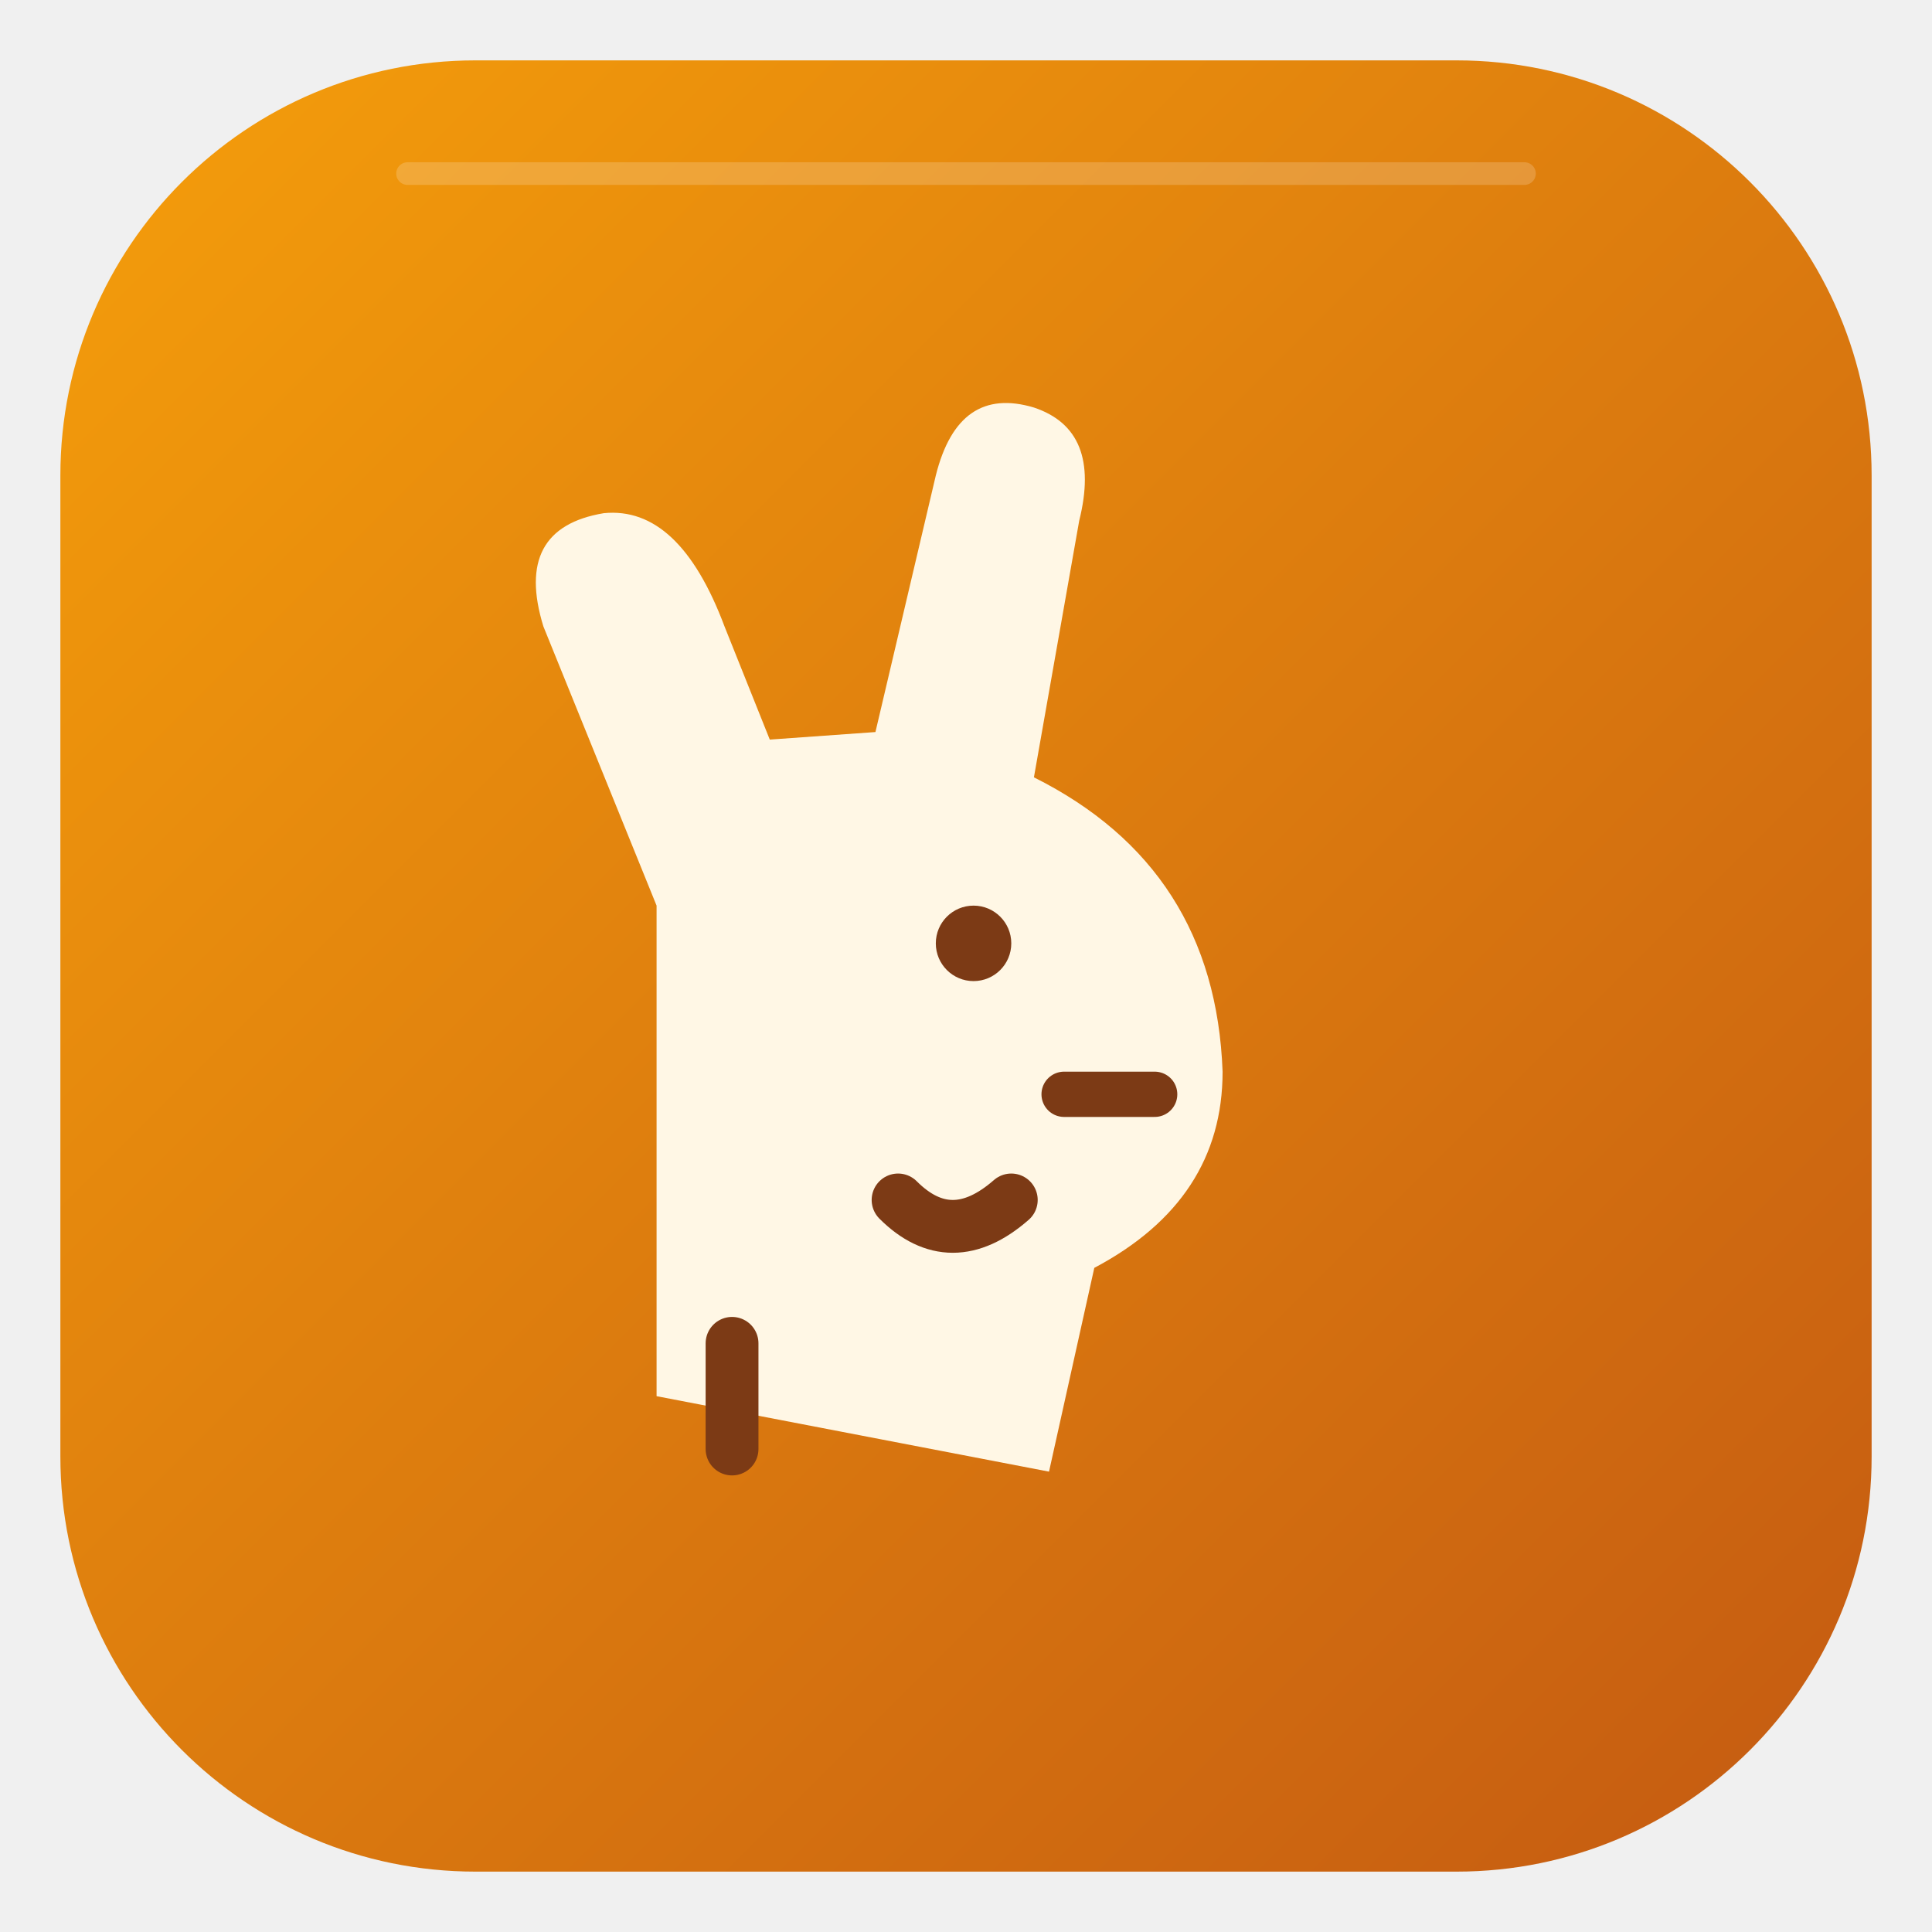
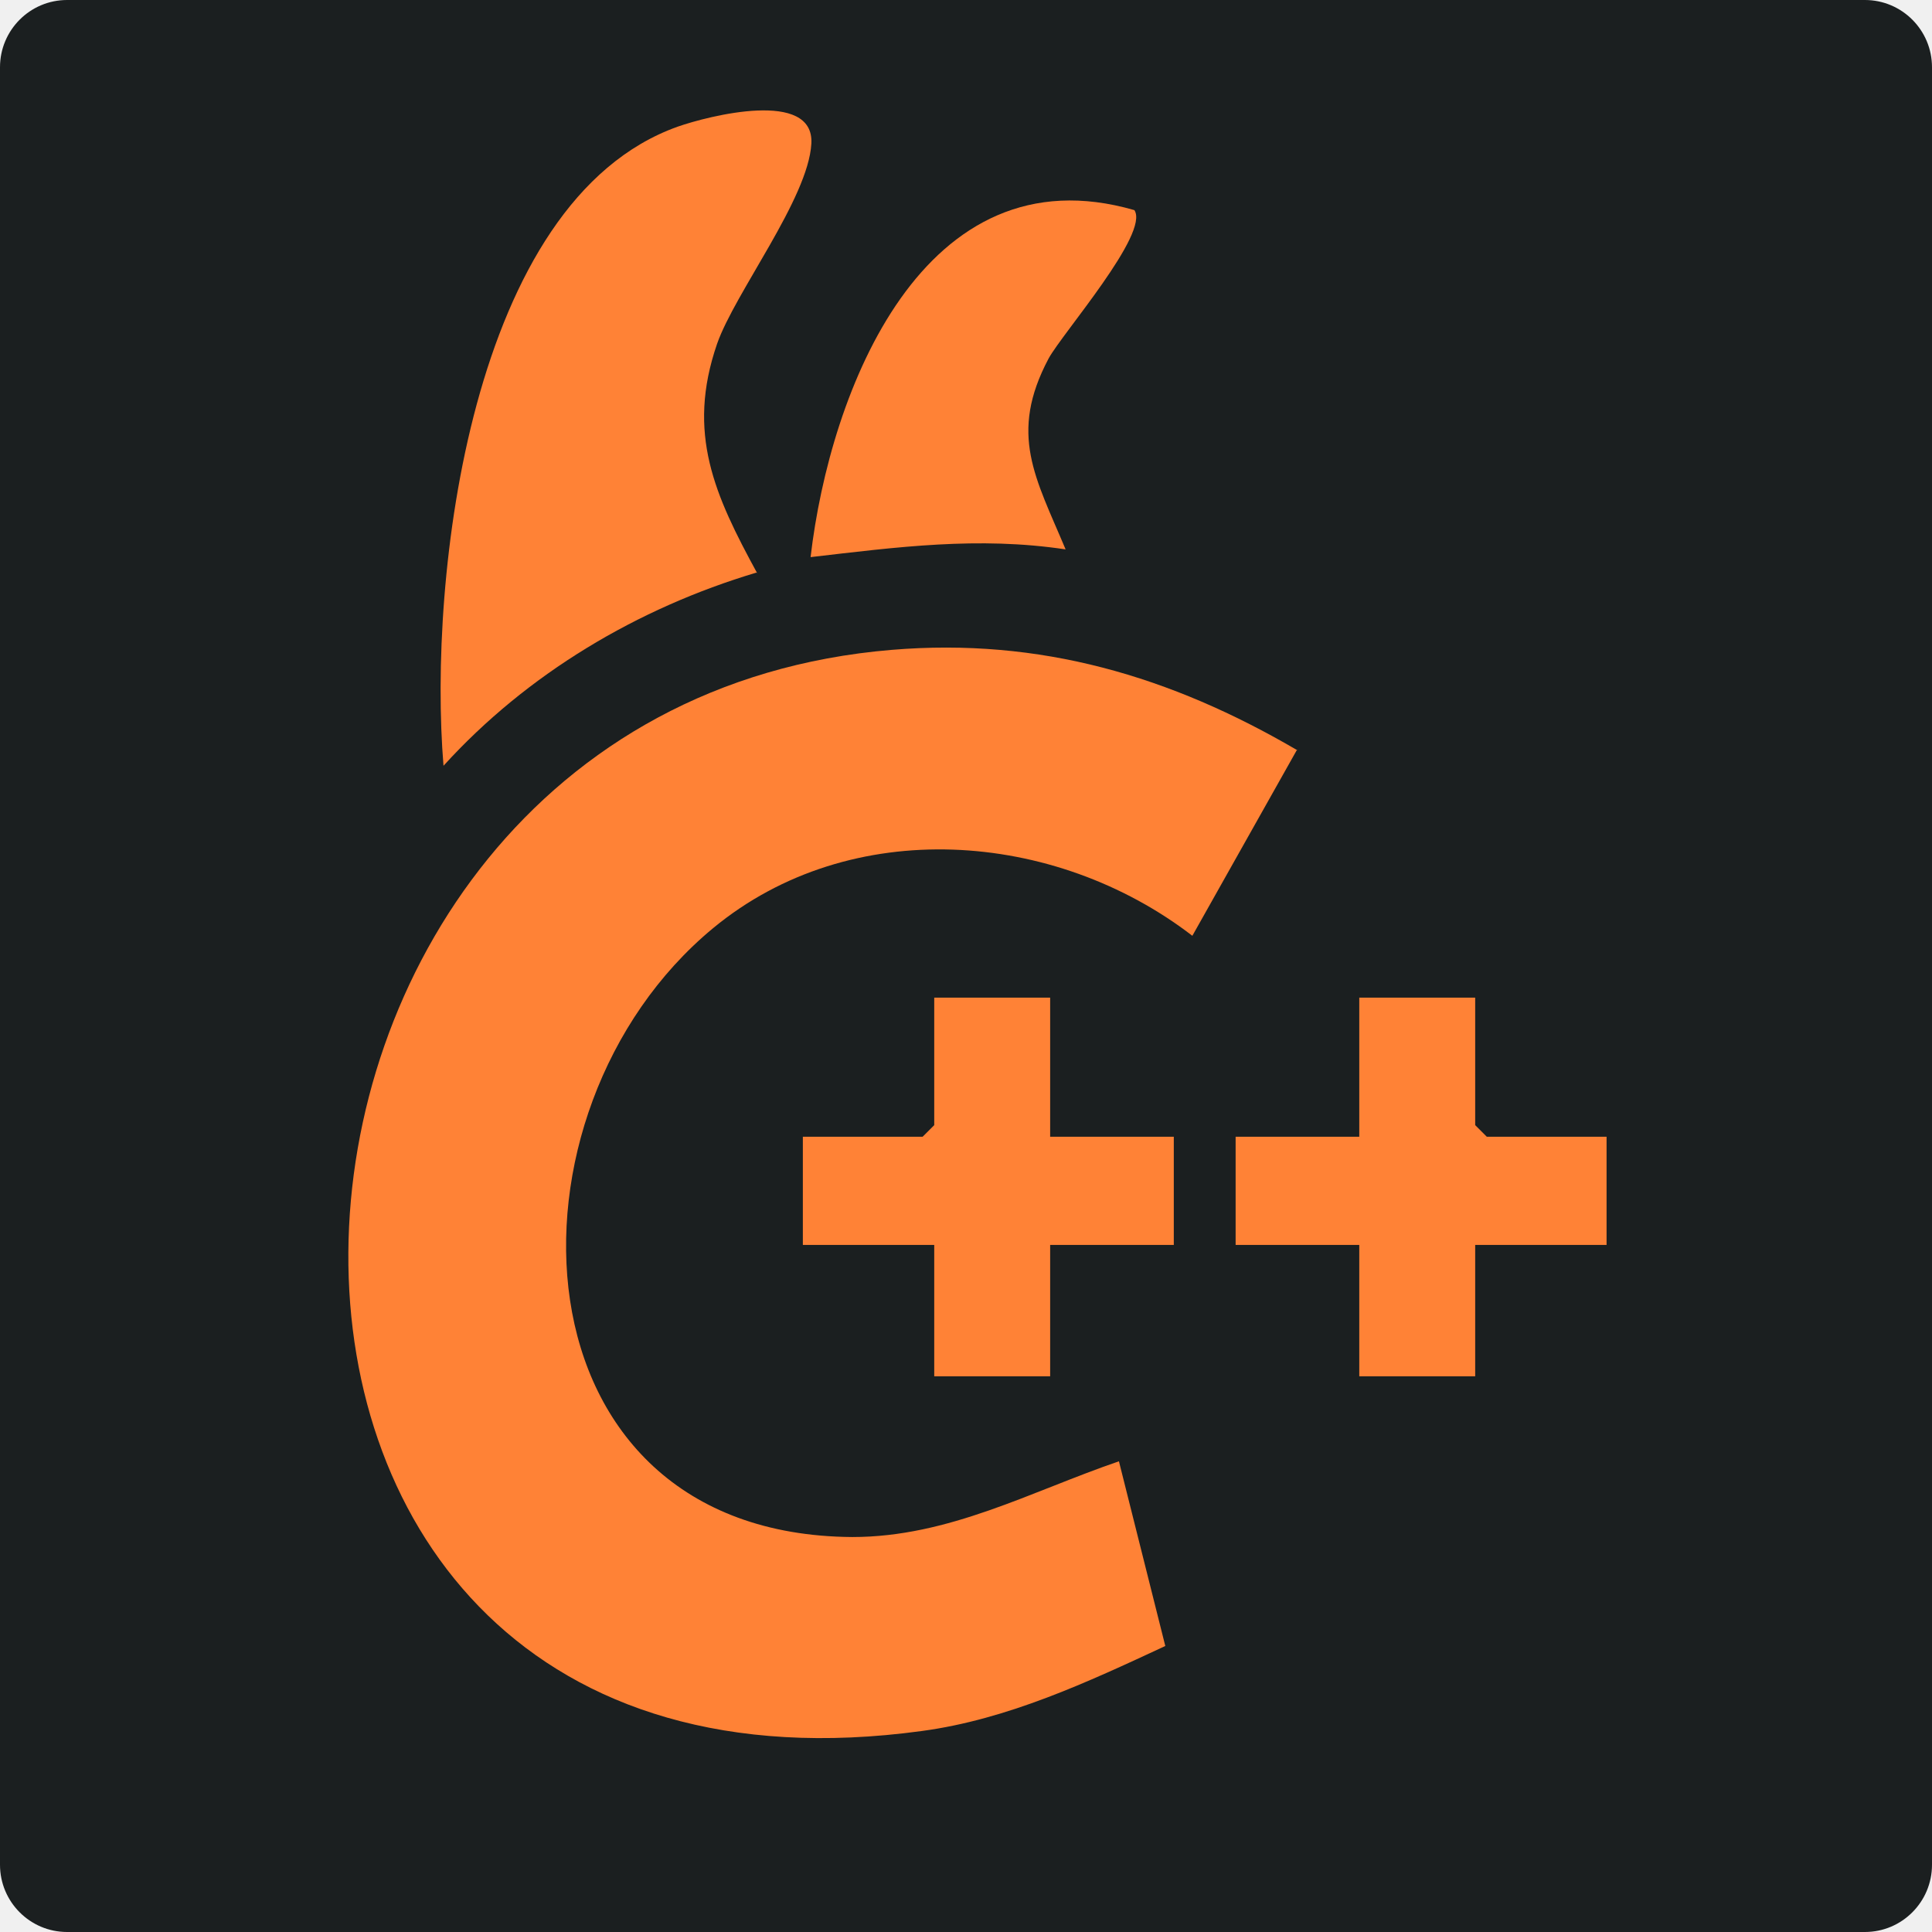
- <svg xmlns="http://www.w3.org/2000/svg" width="256" height="256" viewBox="0 0 256 256" role="img" aria-label="llama launcher icon">
-   <defs>
-     <linearGradient id="bg" x1="0" y1="0" x2="1" y2="1">
-       <stop stop-color="#F59E0B" />
-       <stop offset="1" stop-color="#C45A12" />
-     </linearGradient>
+ <svg xmlns="http://www.w3.org/2000/svg" id="Layer_1" version="1.1" viewBox="0 0 250 250" width="250" height="250">
+   <defs id="defs1">
+     <style id="style1">
+       .st0 {
+         fill: #ff8236;
+       }
+ 
+       .st1 {
+         fill: #fff;
+       }
+ 
+       .st2 {
+         fill: #1b1f20;
+       }
+     </style>
  </defs>
-   <rect x="8" y="8" width="240" height="240" rx="55" fill="url(#bg)" />
-   <path d="M54 23h148" stroke="#FFF" stroke-opacity=".18" stroke-width="3" stroke-linecap="round" />
-   <path d="M87 185v-65l-15-37q-4-13 8-15 10-1 16 15l6 15 14-1 8-34q3-12 13-9 9 3 6 15l-6 34q24 12 25 39 0 17-17 26l-6 27Z" fill="#FFF7E5" />
-   <path d="M97 178v14m22-33q7 7 15 0" stroke="#7C3A15" stroke-width="7" stroke-linecap="round" fill="none" />
-   <circle cx="129" cy="125" r="5" fill="#7C3A15" />
-   <path d="M141 145h12" stroke="#7C3A15" stroke-width="6" stroke-linecap="round" />
+   <rect class="st2" width="250" height="250" rx="8.686" ry="8.701" id="rect1" x="0" y="0" style="stroke-width:0.266" />
+   <g id="g7">
+     <g id="g6" transform="translate(-995.5107,-129.7088)">
+       <path class="st0" d="m 1163.3,226.8 -13.5,24 c -17.8,-13.7 -44.2,-15.7 -62,-1 -28.7,23.7 -26.7,78.5 18,78.8 12.5,0 23.1,-5.9 34.5,-9.8 l 6,23.9 c -10.1,4.7 -20.4,9.5 -31.5,11 -101.2,13.8 -95.4,-132.3 -3.9,-139.9 19.2,-1.6 36.1,3.4 52.5,13 z" id="path4" />
+       <path class="st0" d="m 1093.4,203.8 c -15.4,4.6 -29.7,13.1 -40.5,25 -2,-24.2 3.4,-73.1 30.3,-82.7 4,-1.4 17.7,-4.9 17.3,2.2 -0.4,7.1 -9.9,19.3 -12.2,25.9 -4,11.6 -0.3,19.6 5.2,29.7 z" id="path5" />
+       <polygon class="st0" points="1131.4,307.8 1116.4,307.8 1116.4,290.8 1099.4,290.8 1099.4,276.8 1114.9,276.8 1116.4,275.3 1116.4,258.8 1131.4,258.8 1131.4,276.8 1147.4,276.8 1147.4,290.8 1131.4,290.8 " id="polygon5" />
+       <polygon class="st0" points="1186.4,290.8 1186.4,307.8 1171.4,307.8 1171.4,290.8 1155.4,290.8 1155.4,276.8 1171.4,276.8 1171.4,258.8 1186.4,258.8 1186.4,275.3 1187.9,276.8 1203.4,276.8 1203.4,290.8 " id="polygon6" />
+       <path class="st0" d="m 1142.3,156.9 c 2,3 -9.3,15.9 -11.1,19.2 -5.2,9.8 -1.7,15.4 2.2,24.7 -11.3,-1.7 -21.8,-0.3 -33,1 2.5,-21.5 14.6,-52.8 41.9,-44.9 z" id="path6" />
+     </g>
+   </g>
</svg>
